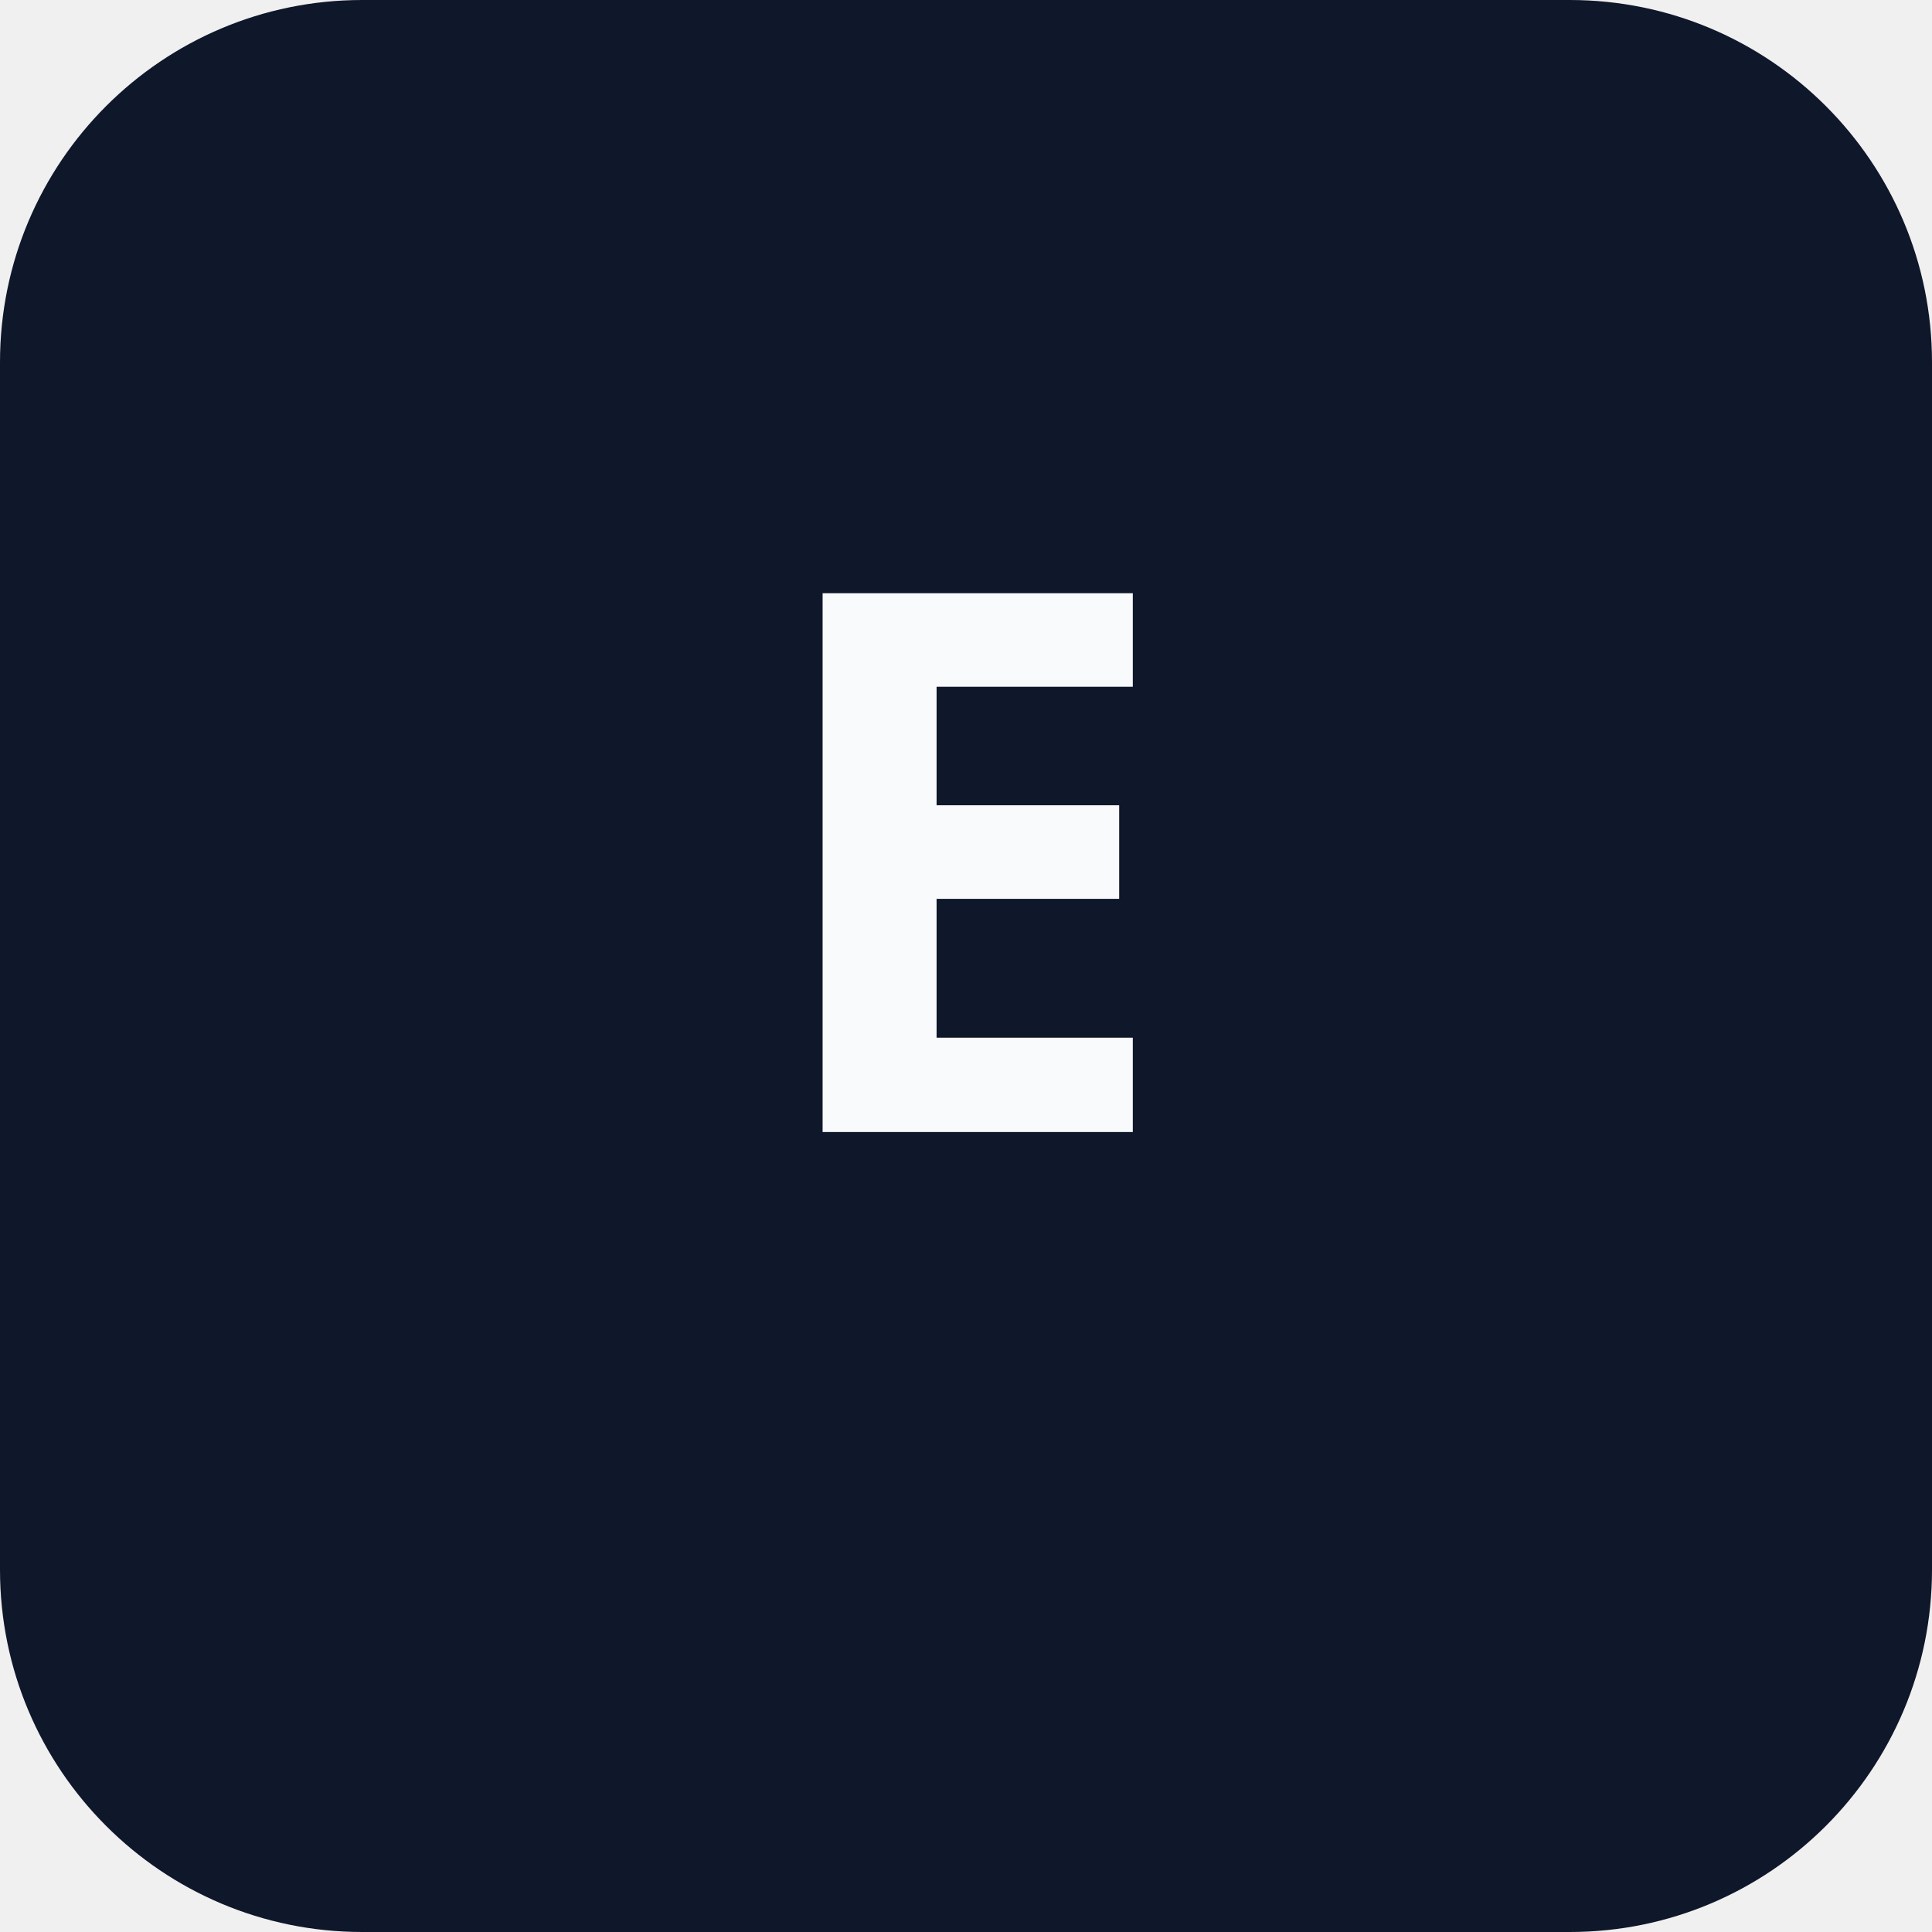
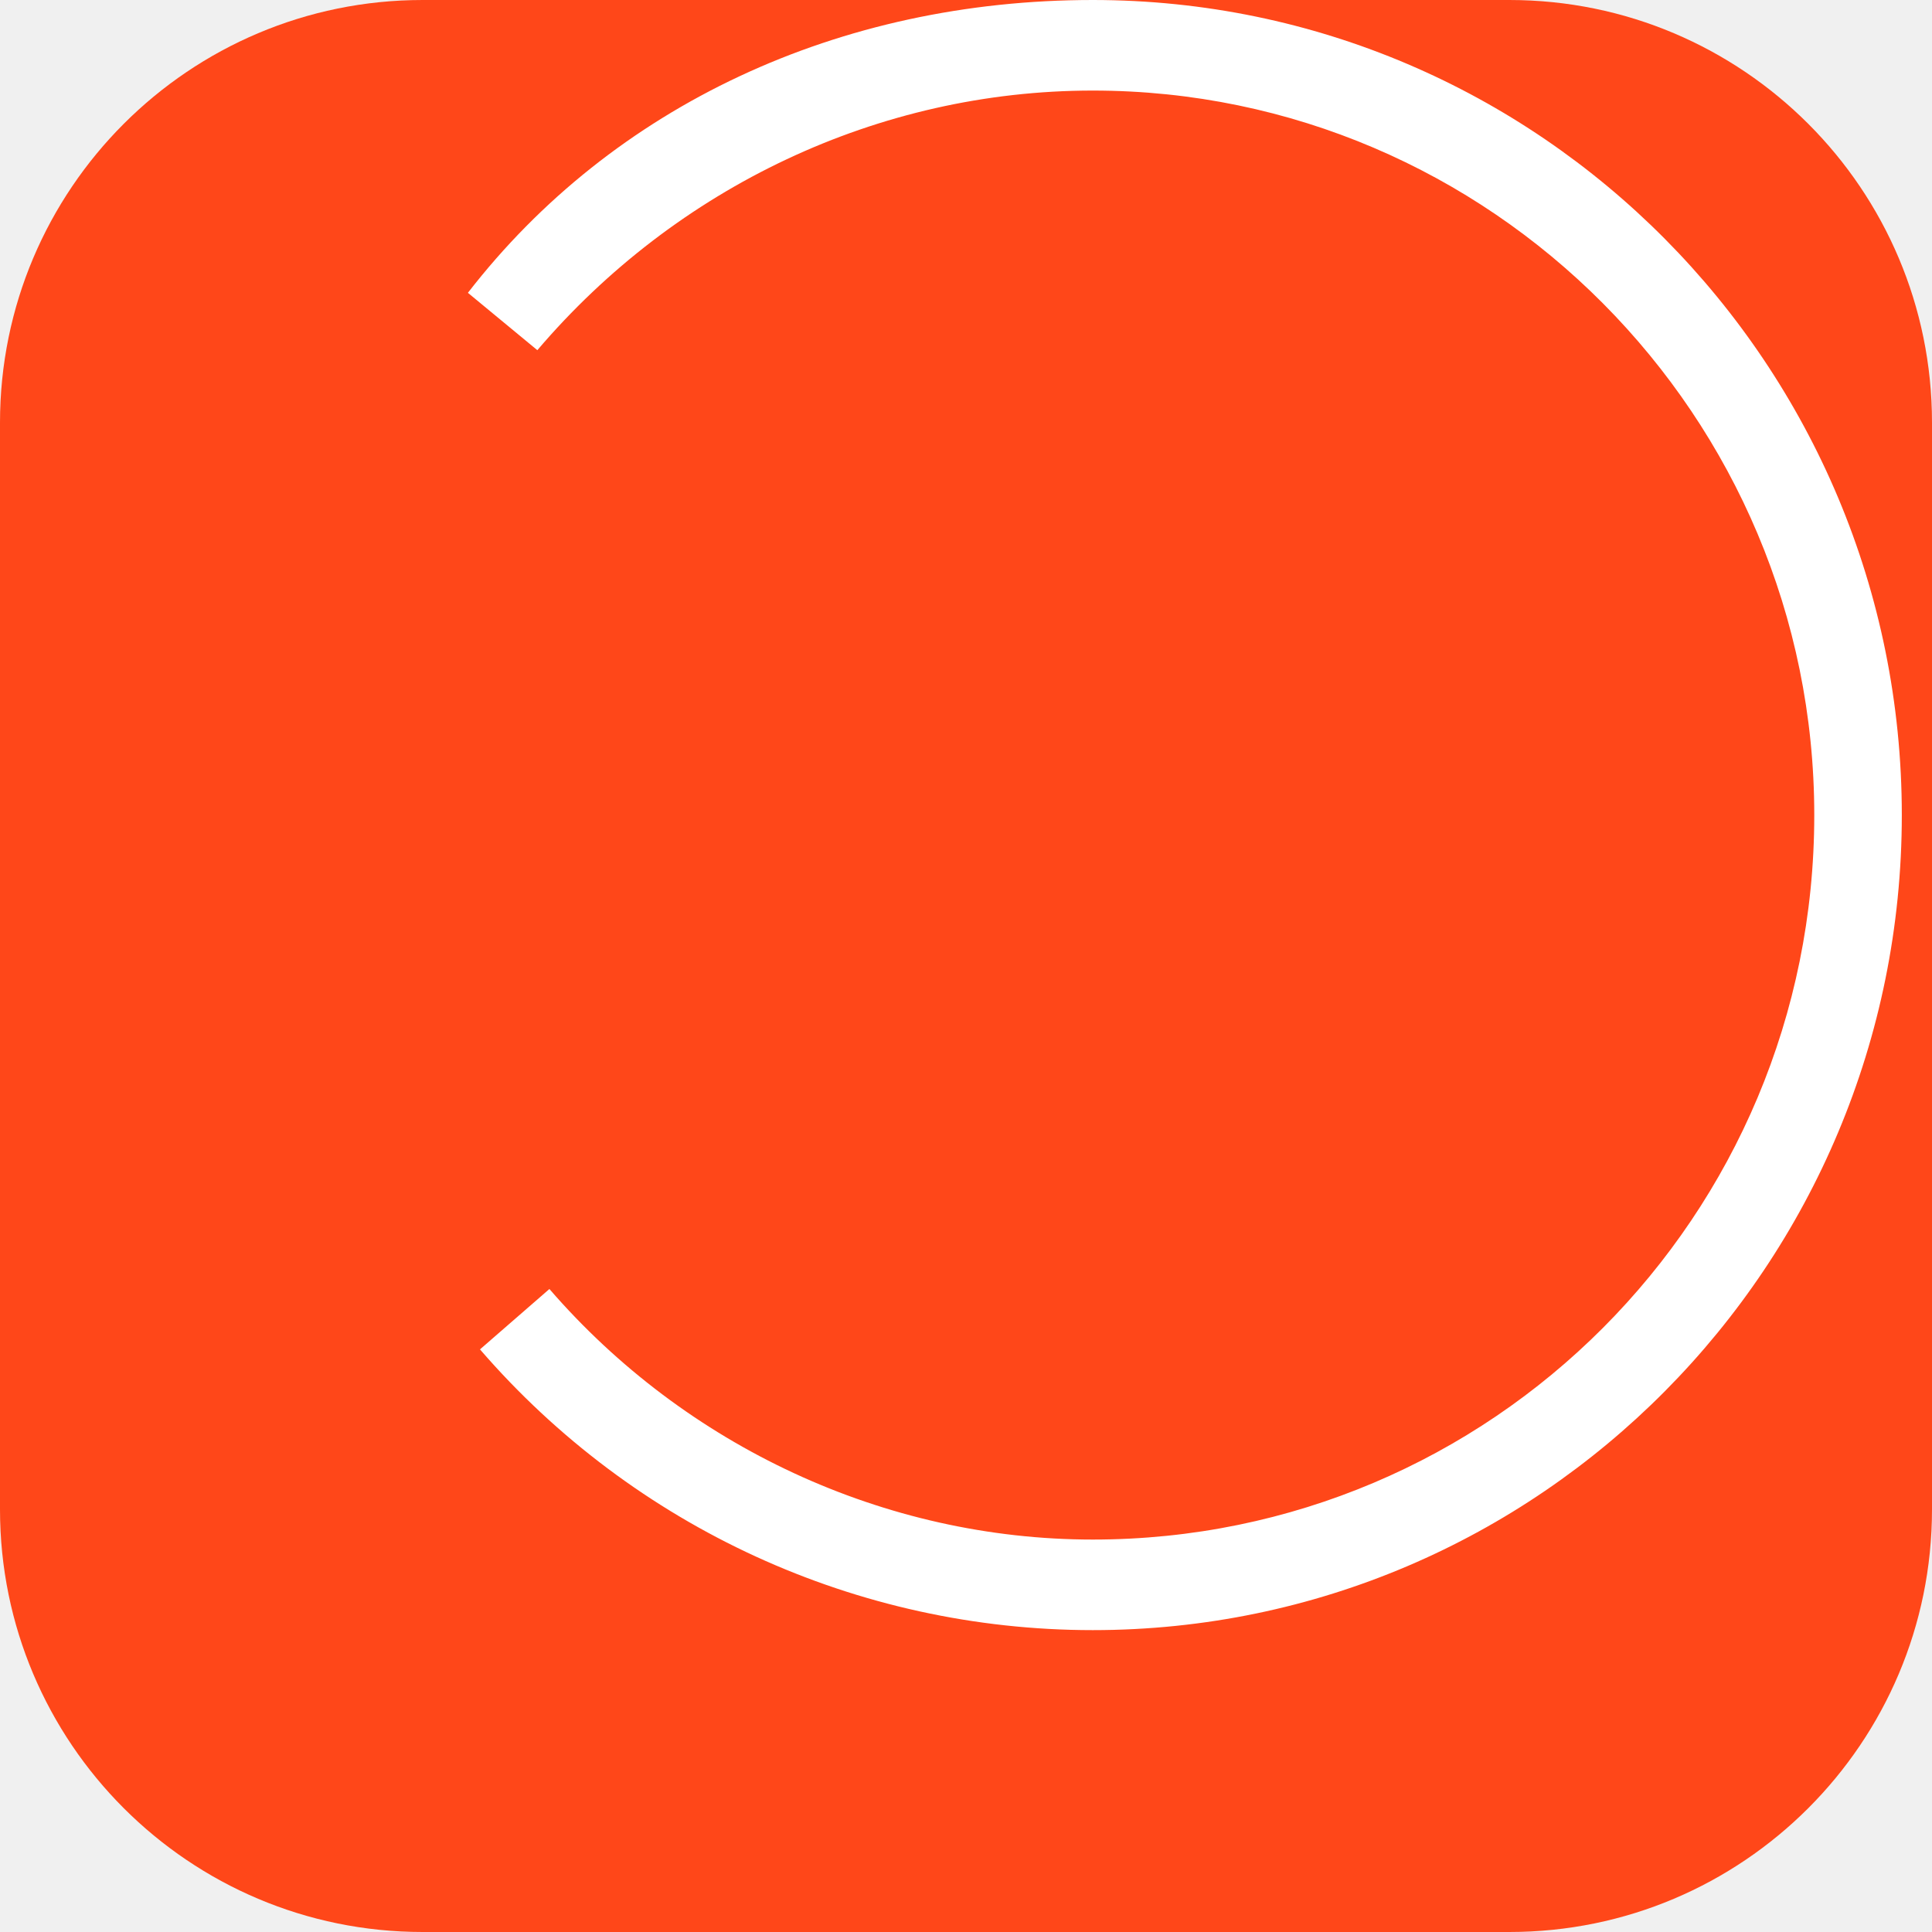
- <svg xmlns="http://www.w3.org/2000/svg" viewBox="0 0 512 512">
-   <rect width="512" height="512" rx="96" fill="#0f172a" />
-   <text x="256" y="300" font-family="system-ui,sans-serif" font-size="200" font-weight="700" fill="#f8fafc" text-anchor="middle">E</text>
+ <svg xmlns="http://www.w3.org/2000/svg" viewBox="0 0 64 64">
+   <rect width="64" height="64" rx="14" fill="#FF4719" />
+   <path d="M36.2 54c-7.8 0-15.2-3.4-20.3-9.3l2.3-2c4.5 5.2 11.1 8.3 18 8.3 13.2 0 23.9-10.7 23.9-24 0-13.2-10.7-24-23.9-24-7.1 0-13.8 3.2-18.4 8.6l-2.3-1.9C20.3 3.5 27.8 0 36.2 0 51 0 63 12.1 63 27c0 14.9-12 27-26.8 27Z" fill="#fff" />
</svg>
